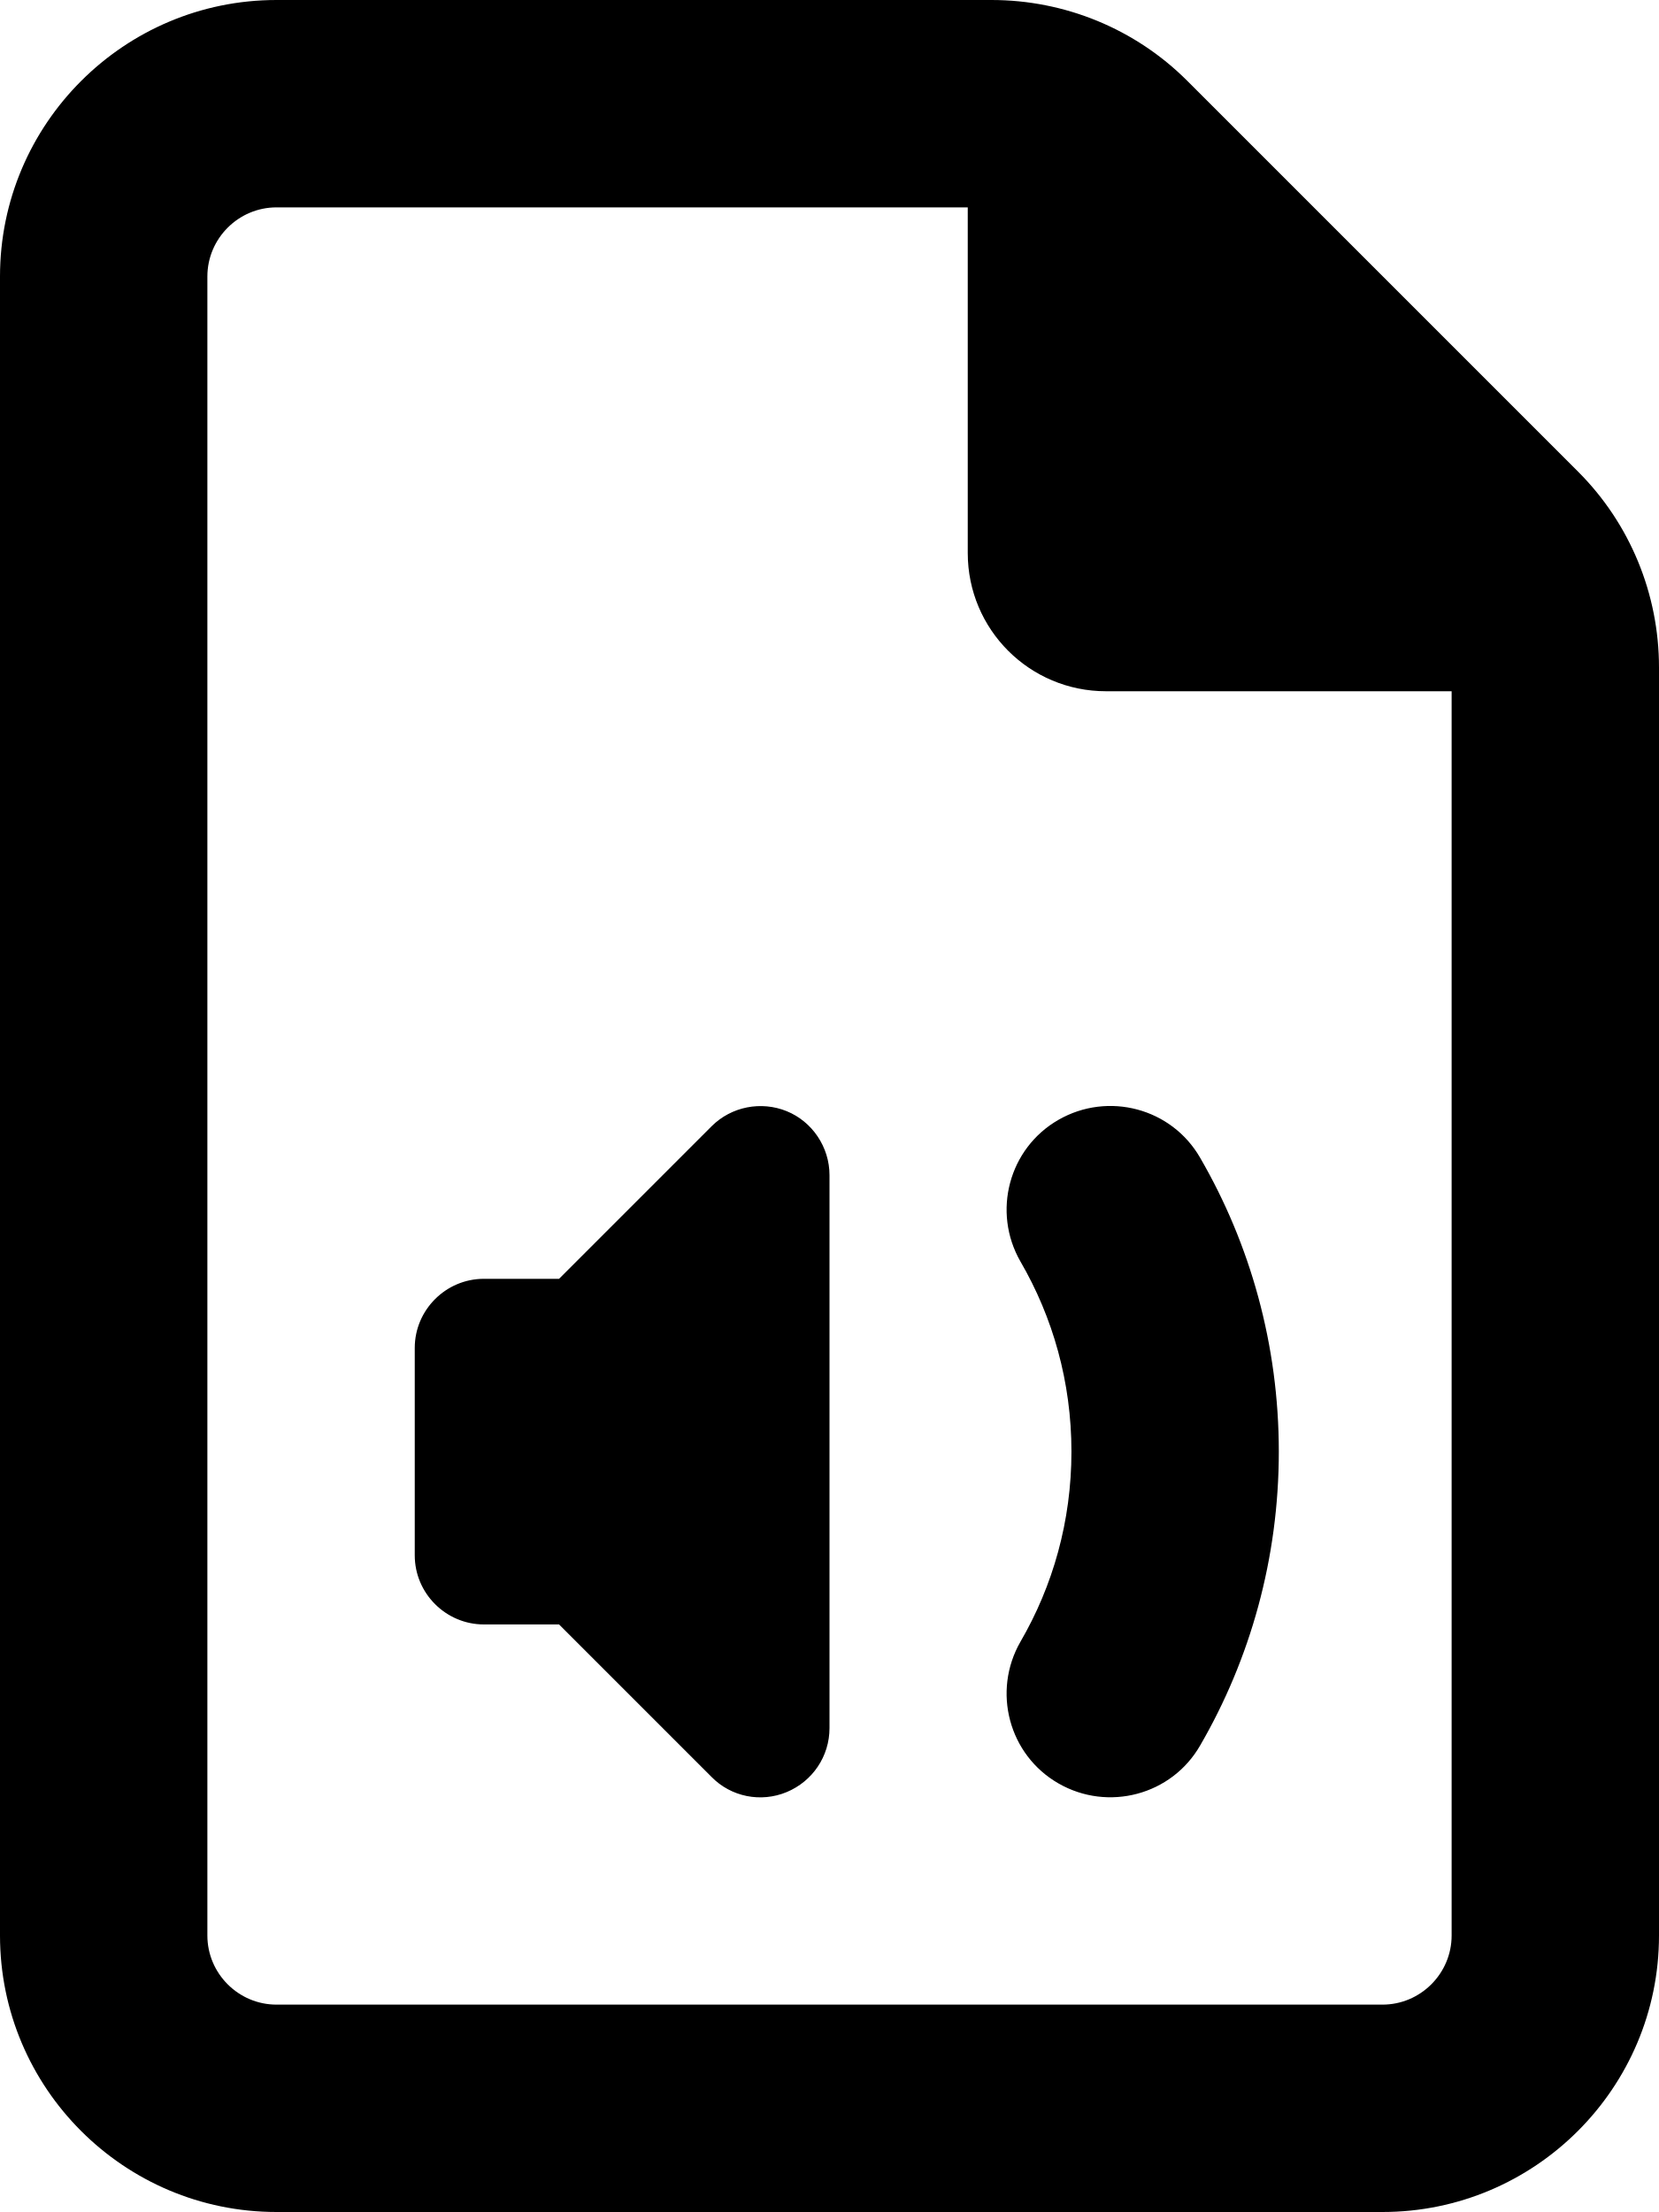
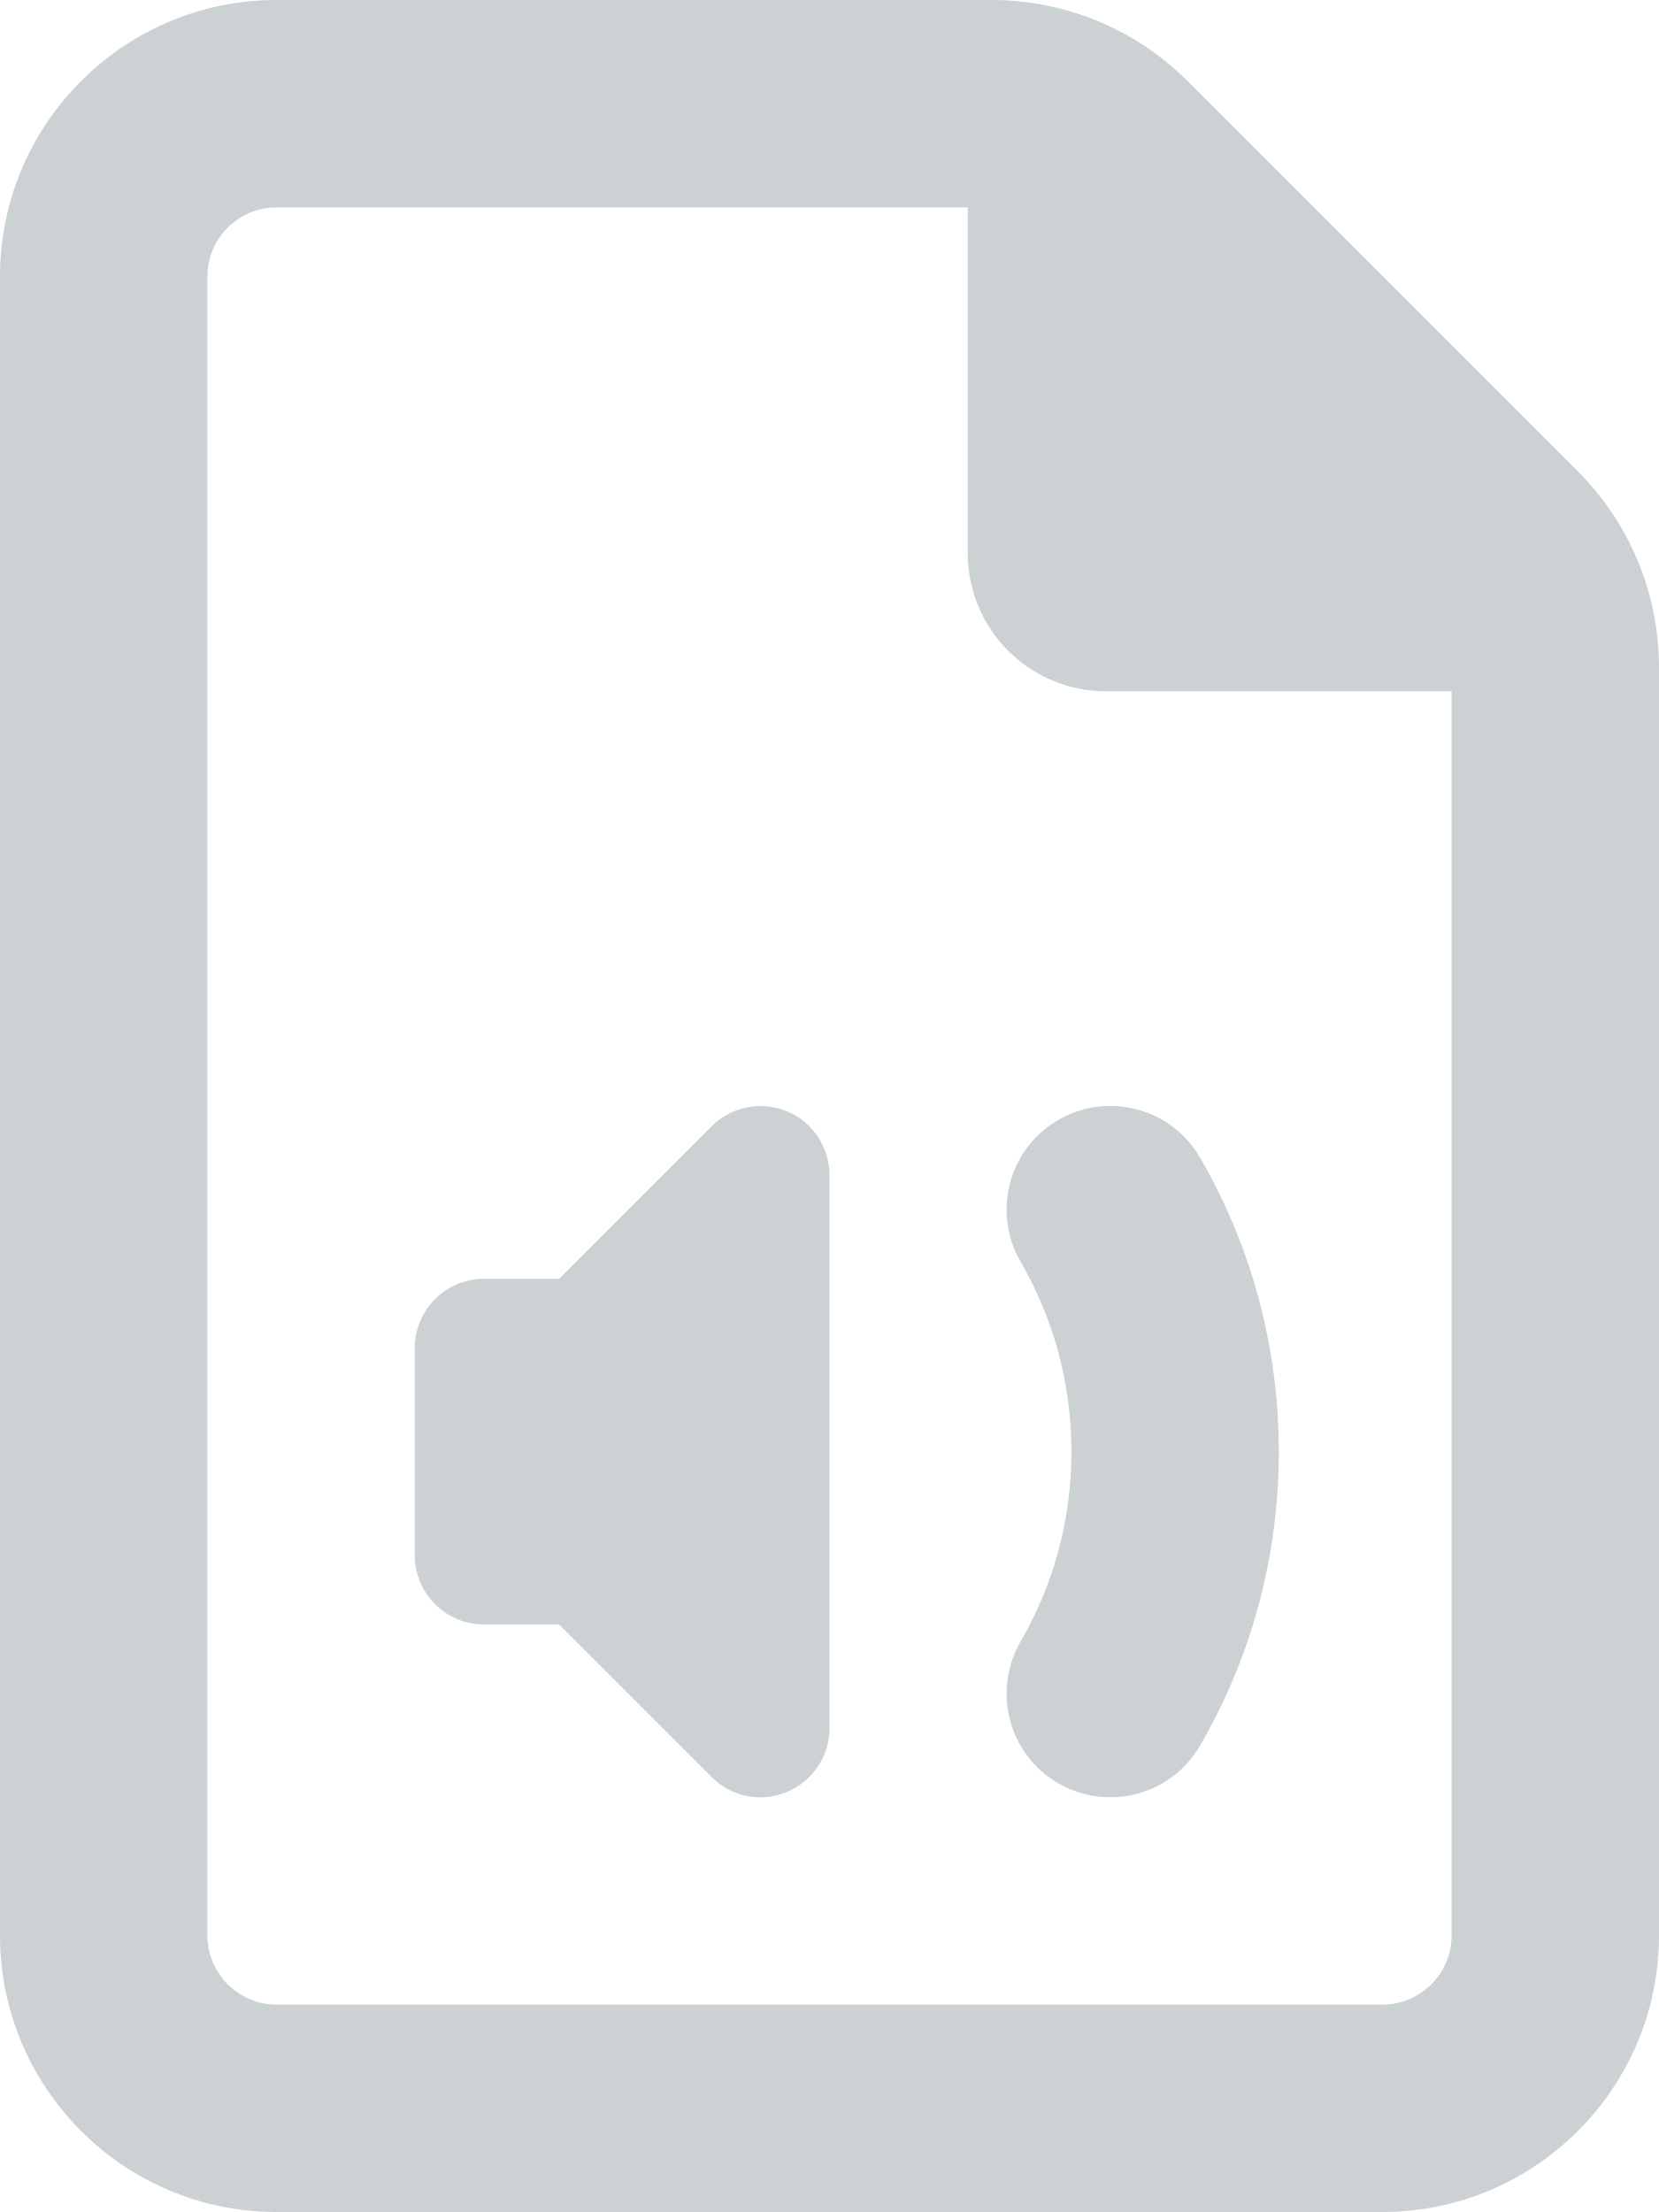
<svg xmlns="http://www.w3.org/2000/svg" viewBox="0 0 384 512">
-   <path d="M64 464l256 0c8.8 0 16-7.2 16-16l0-288-80 0c-17.7 0-32-14.3-32-32l0-80L64 48c-8.8 0-16 7.2-16 16l0 384c0 8.8 7.2 16 16 16zM0 64C0 28.7 28.7 0 64 0L229.5 0c17 0 33.3 6.7 45.3 18.7l90.5 90.5c12 12 18.7 28.3 18.7 45.3L384 448c0 35.3-28.7 64-64 64L64 512c-35.3 0-64-28.7-64-64L0 64zM192 272l0 128c0 6.5-3.9 12.3-9.9 14.8s-12.9 1.1-17.4-3.5L129.4 376 112 376c-8.8 0-16-7.2-16-16l0-48c0-8.8 7.2-16 16-16l17.4 0 35.3-35.3c4.6-4.6 11.5-5.9 17.4-3.5s9.9 8.3 9.9 14.8zm85.8-4c11.6 20 18.2 43.3 18.2 68s-6.6 48-18.2 68c-6.6 11.5-21.3 15.4-32.8 8.8s-15.4-21.3-8.8-32.8c7.5-12.9 11.8-27.9 11.8-44s-4.3-31.1-11.8-44c-6.6-11.5-2.7-26.2 8.8-32.8s26.2-2.7 32.8 8.8z" />
+   <path fill="#ccd1d3" d="M64 464l256 0c8.8 0 16-7.2 16-16l0-288-80 0c-17.7 0-32-14.3-32-32l0-80L64 48c-8.8 0-16 7.2-16 16l0 384c0 8.8 7.2 16 16 16zM0 64C0 28.7 28.7 0 64 0L229.5 0c17 0 33.3 6.7 45.3 18.7l90.5 90.5c12 12 18.7 28.3 18.7 45.3L384 448c0 35.3-28.7 64-64 64L64 512c-35.3 0-64-28.7-64-64L0 64zM192 272l0 128c0 6.5-3.9 12.3-9.9 14.8s-12.9 1.1-17.4-3.5L129.4 376 112 376c-8.8 0-16-7.2-16-16l0-48c0-8.8 7.2-16 16-16l17.4 0 35.3-35.3c4.6-4.6 11.5-5.9 17.4-3.5s9.9 8.3 9.9 14.8zm85.8-4c11.6 20 18.2 43.3 18.2 68s-6.6 48-18.2 68c-6.6 11.5-21.3 15.4-32.8 8.8s-15.4-21.3-8.8-32.8c7.5-12.9 11.8-27.9 11.8-44s-4.3-31.1-11.8-44c-6.6-11.5-2.7-26.2 8.8-32.8s26.2-2.7 32.8 8.8z" />
</svg>
